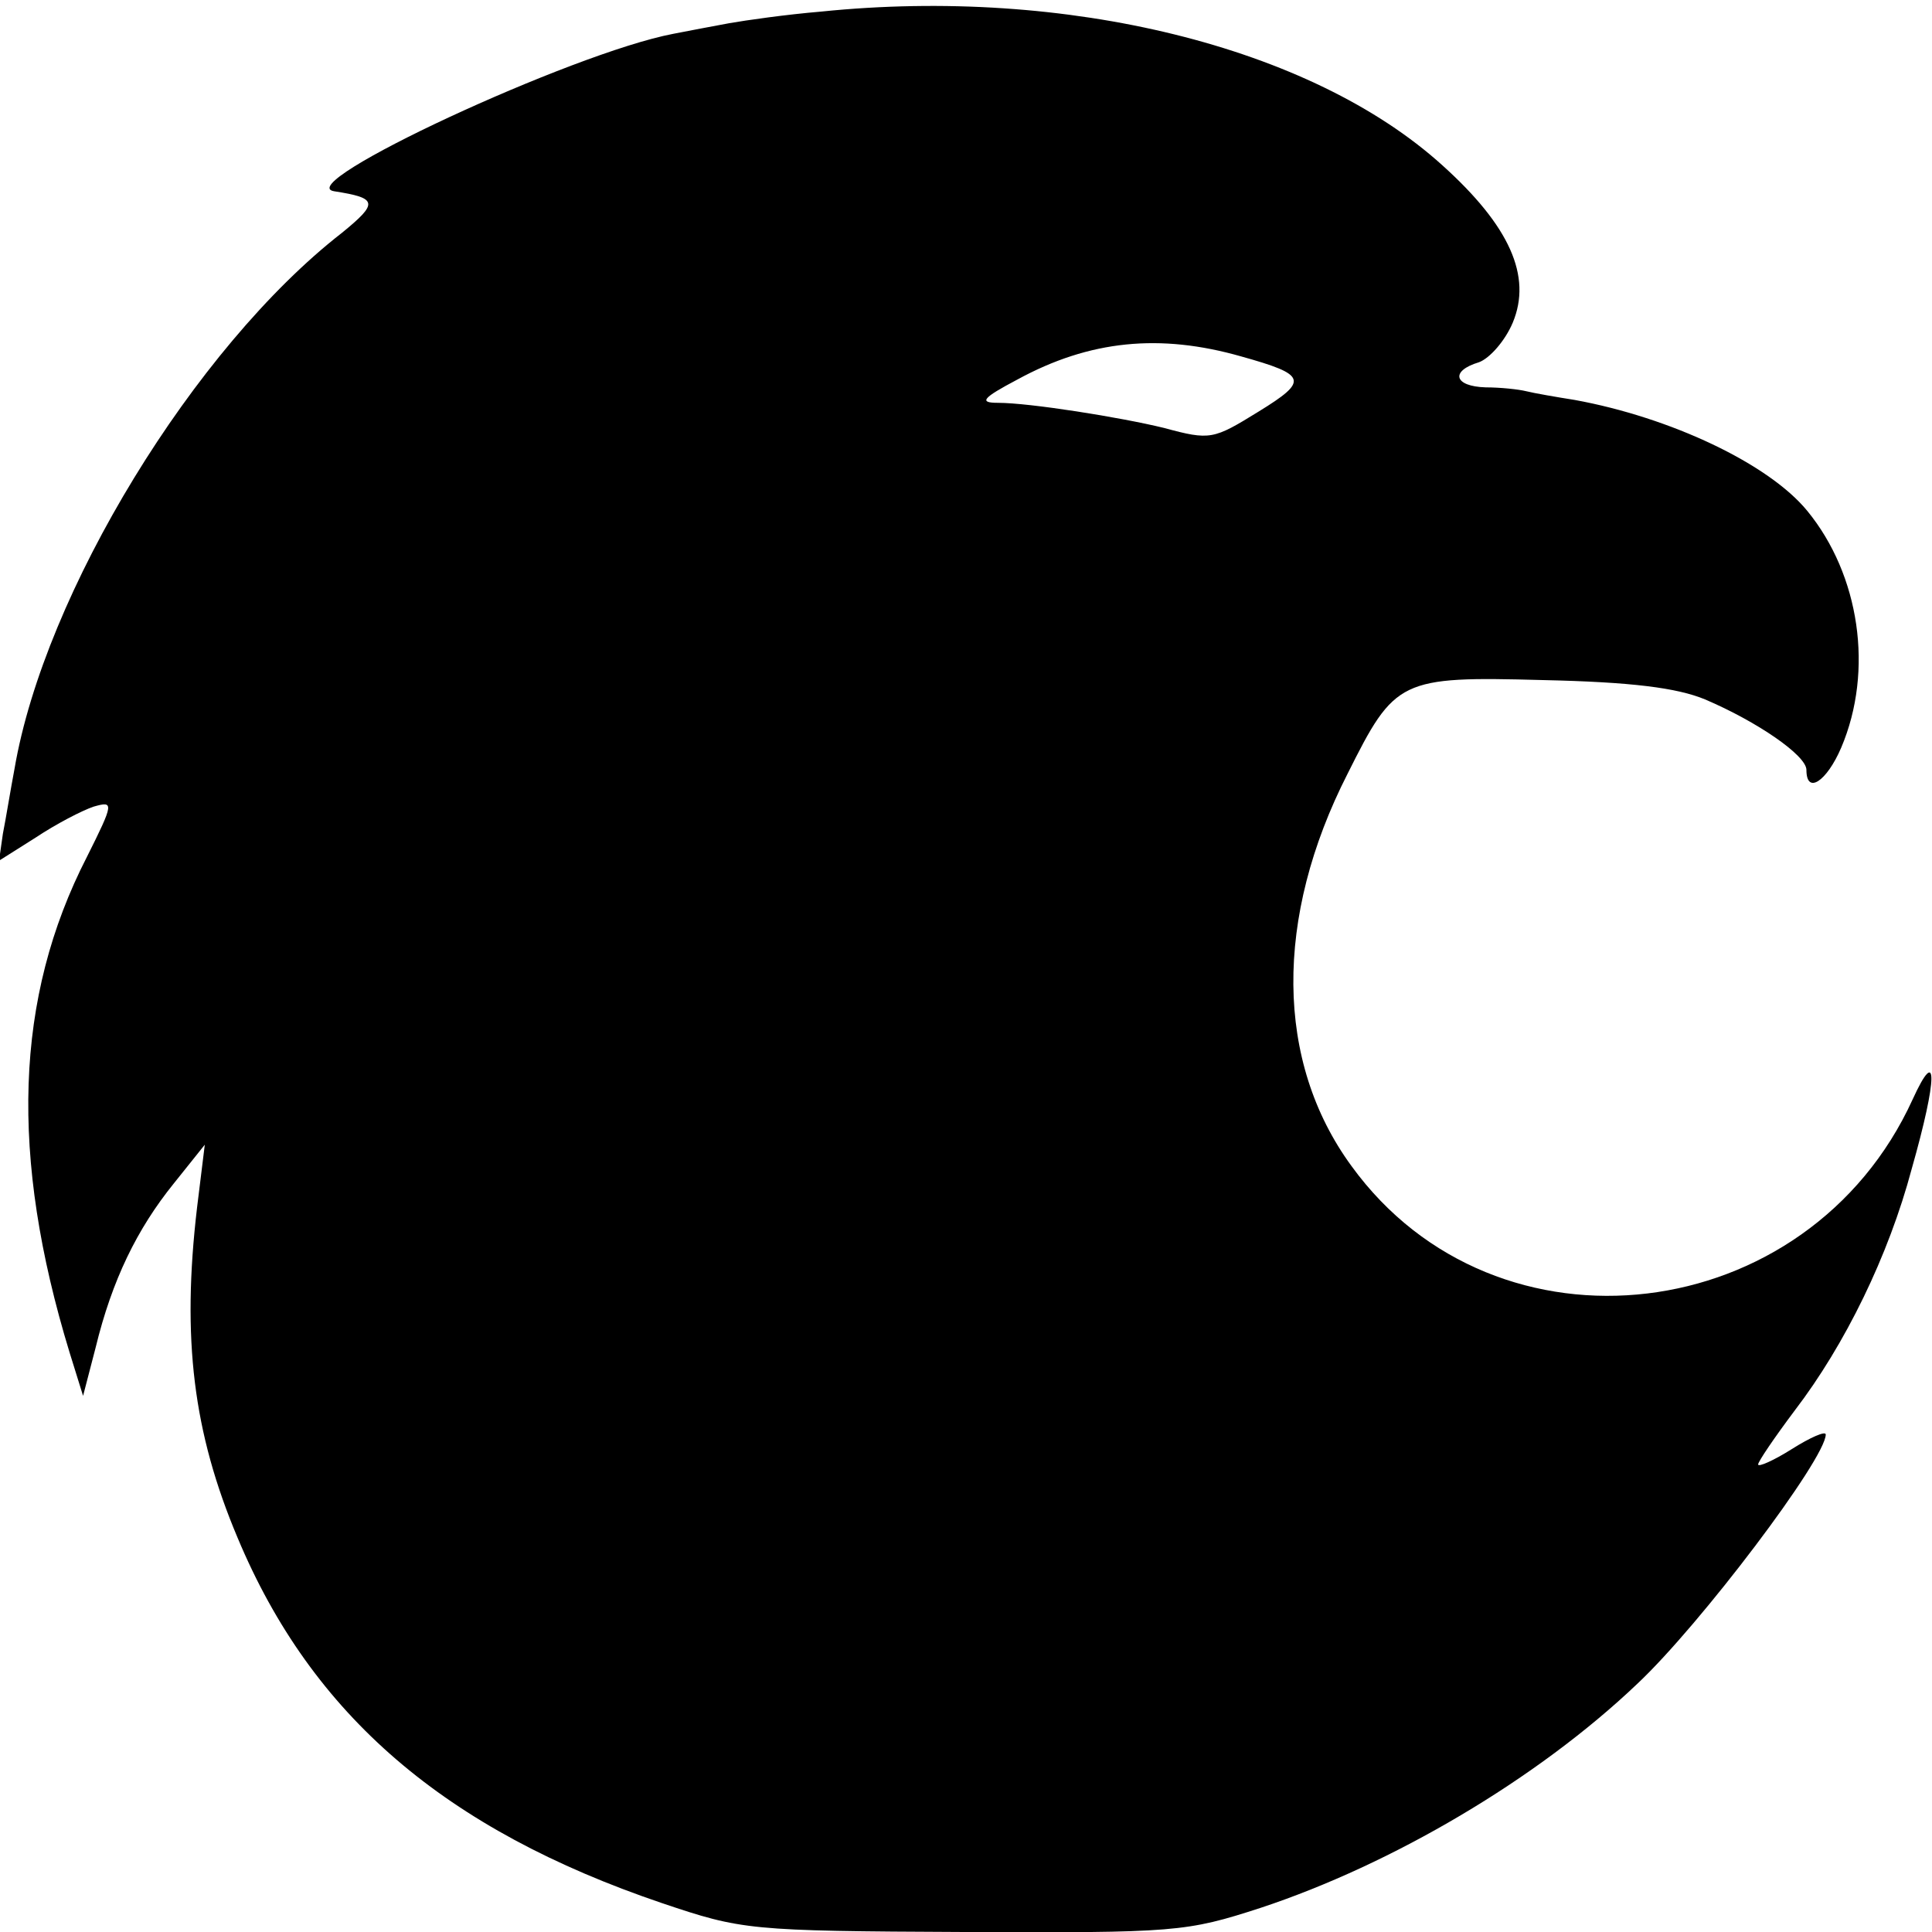
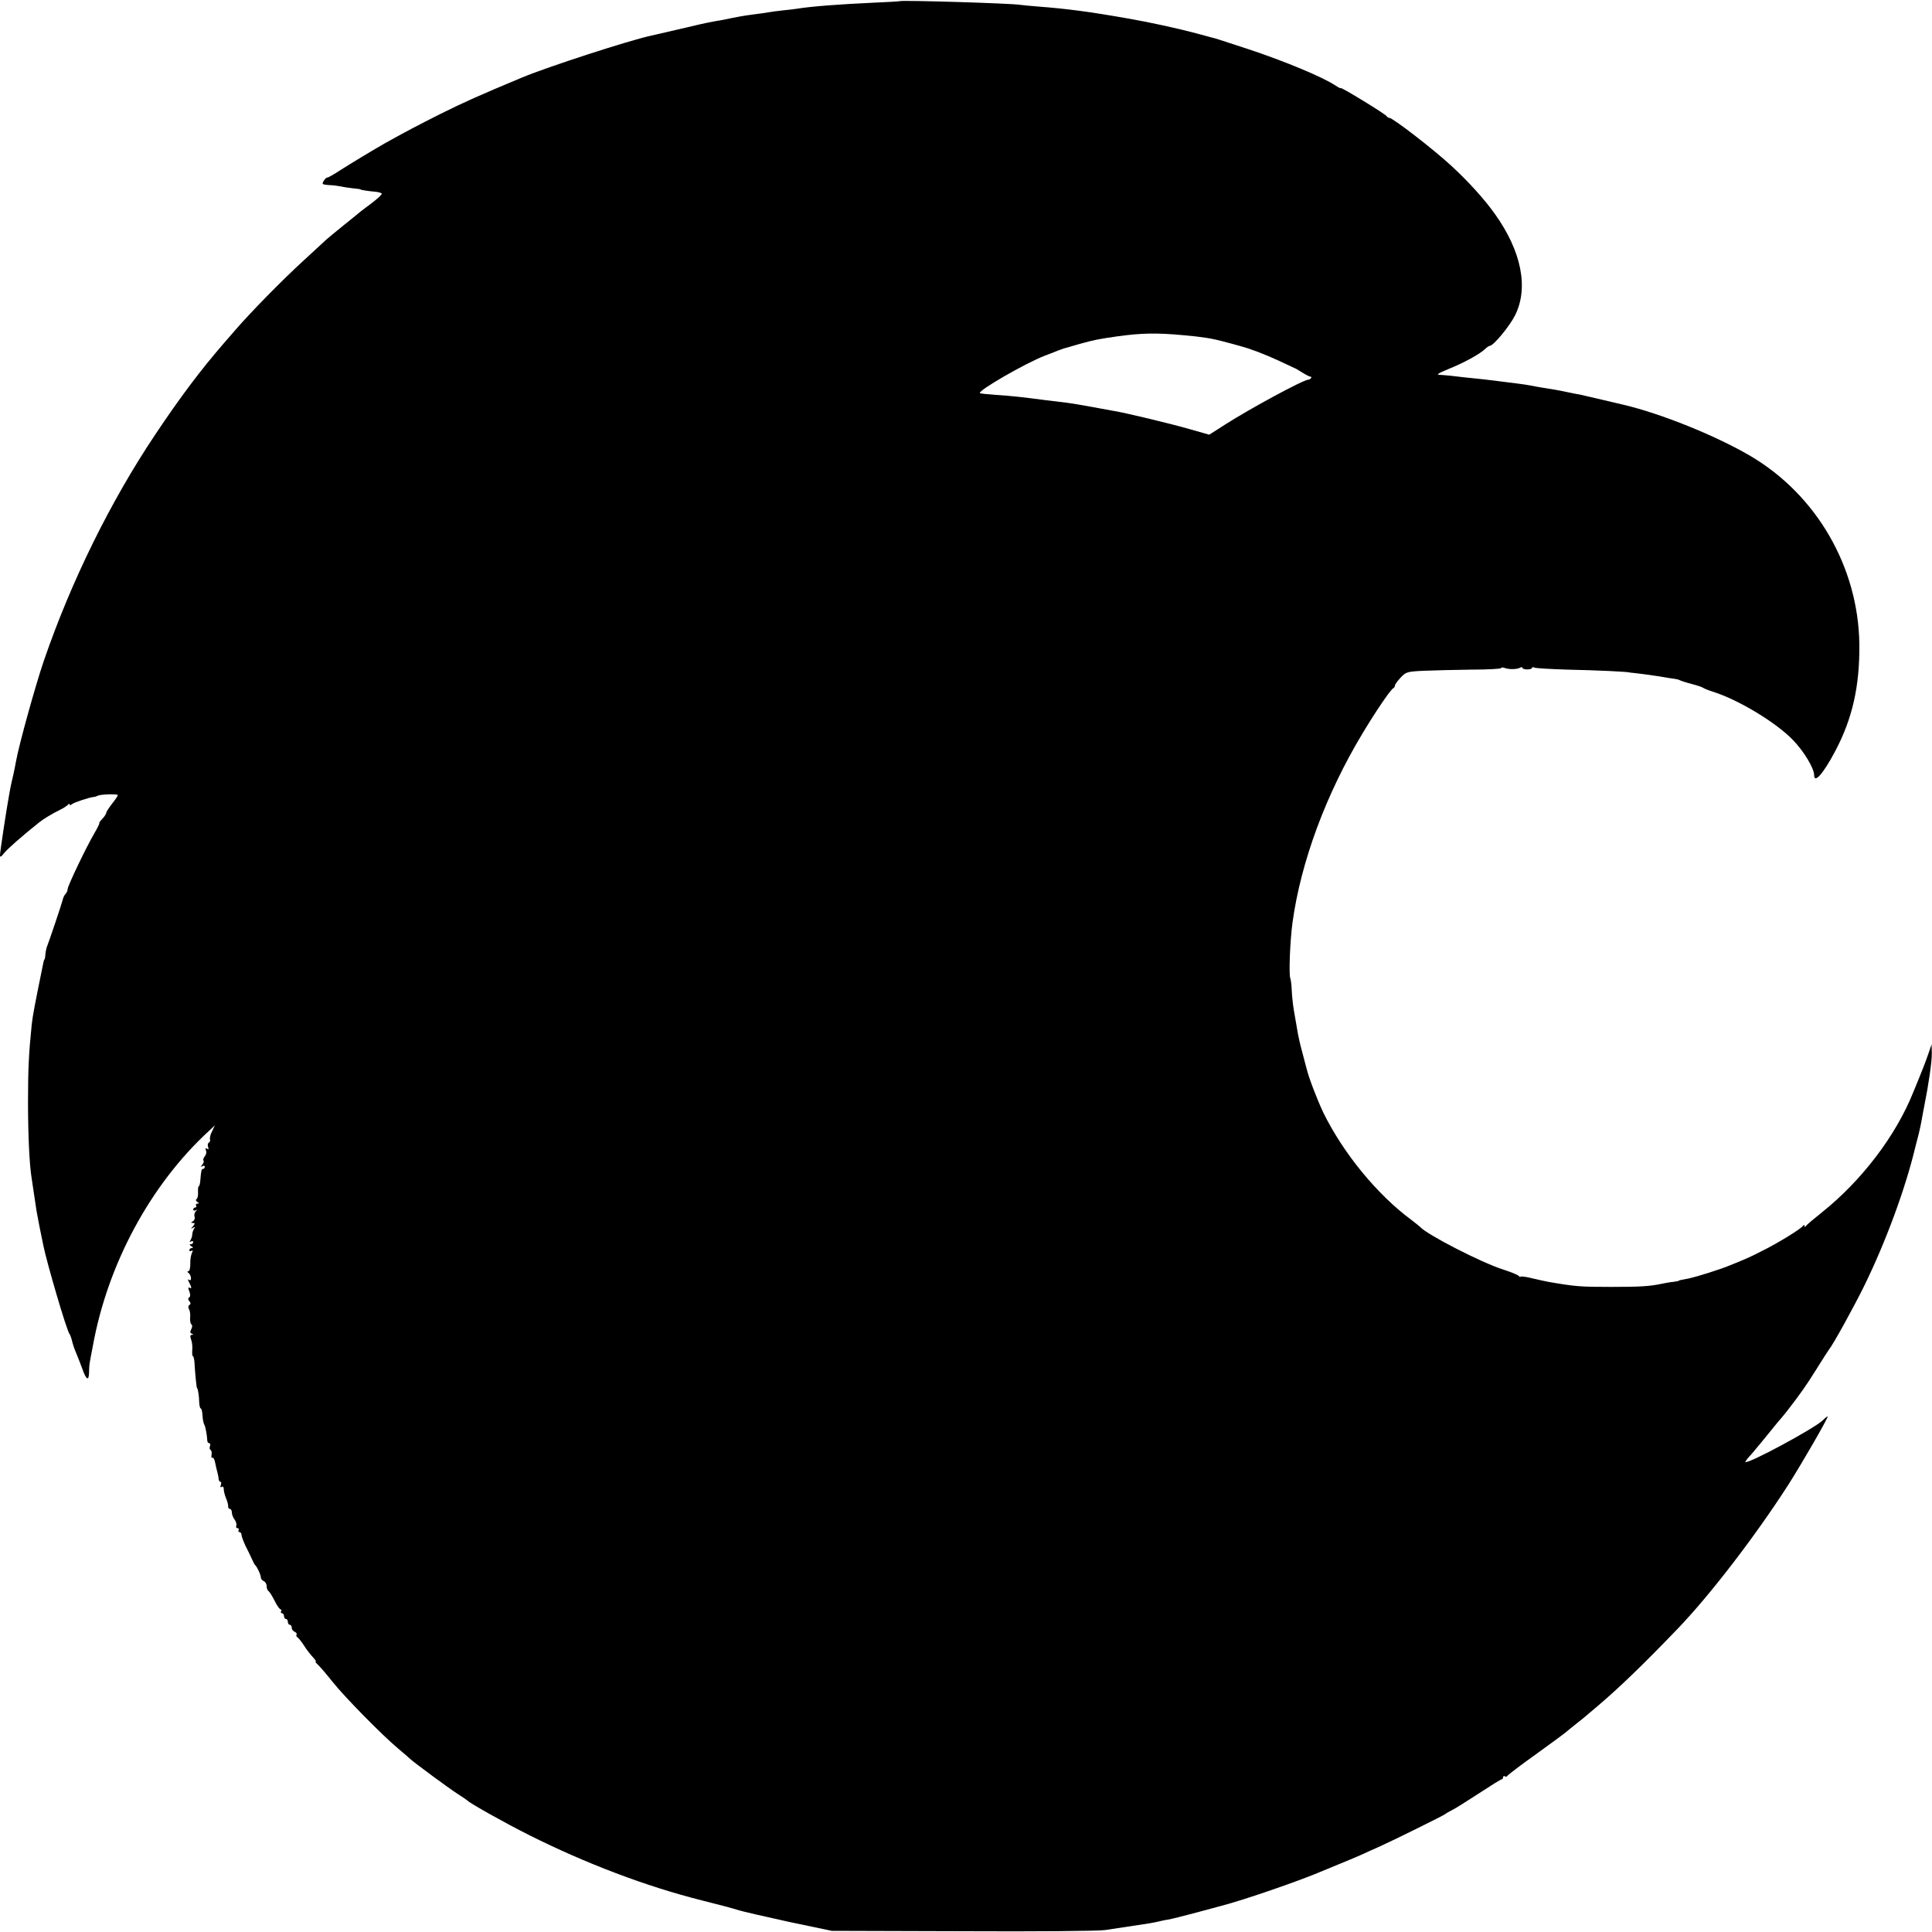
- <svg xmlns="http://www.w3.org/2000/svg" version="1.0" width="200pt" height="200pt" viewBox="0 0 200 200" preserveAspectRatio="xMidYMid meet">
-   <g transform="translate(0,200) scale(0.1,-0.1)" fill="#000000" stroke="none">
-     <path d="M850 1988 c-36 -3 -78 -9 -95 -12 -16 -3 -43 -8 -58 -11 -105 -20 -397 -156 -351 -163 45 -7 46 -12 8 -43 -153 -119 -308 -373 -339 -555 -4 -21 -9 -52 -12 -67 l-4 -28 38 24 c21 14 48 28 60 32 21 6 21 4 -7 -52 -75 -146 -80 -310 -18 -513 l14 -45 13 50 c17 70 43 123 81 170 l32 40 -8 -65 c-16 -136 -4 -233 42 -342 77 -184 215 -302 439 -378 83 -28 90 -29 313 -30 219 -1 230 0 307 25 136 45 286 133 390 232 65 61 195 233 195 258 0 4 -16 -3 -35 -15 -19 -12 -35 -19 -35 -16 0 3 17 28 38 56 52 68 97 160 121 250 27 95 27 129 1 72 -108 -237 -431 -276 -581 -69 -79 108 -80 257 -4 406 49 98 54 101 202 97 92 -2 139 -8 168 -20 54 -23 105 -58 105 -73 0 -26 21 -12 36 23 34 80 19 179 -35 245 -40 49 -142 97 -241 115 -19 3 -42 7 -50 9 -8 2 -27 4 -42 4 -33 1 -37 17 -7 26 11 4 27 22 35 41 20 48 -3 100 -73 163 -136 123 -389 185 -643 159z m435 -357 c68 -19 70 -25 18 -57 -47 -29 -50 -30 -98 -17 -45 11 -139 26 -172 26 -20 0 -16 5 20 24 75 41 148 48 232 24z" />
+ <svg xmlns="http://www.w3.org/2000/svg" version="1.0" width="1000pt" height="1000pt" viewBox="0 0 1000 1000" preserveAspectRatio="xMidYMid meet">
+   <g transform="translate(0,1000) scale(0.1,-0.1)" fill="#000000" stroke="none">
+     <path d="M4657 9994 c-1 -1 -63 -5 -137 -8 -176 -8 -320 -19 -394 -31 -11 -2 -46 -6 -76 -9 -30 -3 -64 -8 -75 -10 -11 -2 -42 -7 -70 -10 -61 -8 -76 -11 -175 -31 -14 -2 -36 -6 -50 -9 -14 -2 -86 -18 -160 -36 -74 -17 -143 -33 -152 -35 -118 -26 -530 -160 -663 -215 -230 -96 -301 -128 -426 -190 -121 -61 -178 -91 -284 -150 -58 -33 -181 -107 -237 -143 -32 -21 -61 -37 -64 -36 -7 1 -24 -21 -24 -32 0 -3 15 -6 33 -7 17 0 46 -4 62 -7 17 -4 46 -8 65 -10 19 -2 35 -4 35 -5 0 -3 40 -9 73 -12 18 -1 35 -6 38 -10 2 -4 -21 -26 -53 -50 -32 -24 -60 -45 -63 -48 -3 -3 -39 -32 -80 -65 -41 -33 -82 -67 -91 -75 -8 -8 -61 -56 -116 -107 -115 -105 -278 -272 -353 -359 -14 -16 -41 -47 -60 -69 -123 -142 -226 -279 -357 -475 -232 -347 -435 -759 -576 -1170 -42 -122 -129 -435 -144 -520 -2 -14 -9 -45 -14 -70 -6 -25 -13 -55 -15 -67 -2 -13 -6 -35 -9 -50 -13 -71 -45 -283 -45 -299 0 -13 5 -10 21 10 17 22 95 90 180 158 22 18 68 46 109 66 19 9 38 22 42 27 4 6 8 6 8 1 0 -5 6 -4 13 2 11 9 90 35 112 37 6 0 15 3 20 6 14 8 105 11 105 3 0 -3 -13 -23 -30 -44 -16 -21 -30 -42 -30 -47 0 -5 -9 -19 -20 -31 -12 -12 -18 -22 -16 -22 3 0 -8 -23 -25 -52 -42 -71 -139 -274 -139 -290 0 -8 -5 -19 -10 -24 -6 -6 -13 -19 -15 -30 -5 -21 -72 -220 -82 -244 -3 -8 -7 -26 -8 -40 -1 -14 -3 -25 -4 -25 -2 0 -4 -7 -6 -15 -46 -225 -56 -278 -61 -325 -15 -147 -19 -230 -19 -395 0 -174 7 -328 19 -400 5 -32 18 -119 22 -147 1 -12 10 -57 18 -100 9 -43 18 -87 20 -98 18 -90 121 -442 136 -460 4 -5 10 -23 14 -40 4 -16 13 -43 21 -60 7 -16 20 -51 30 -77 21 -61 35 -69 36 -21 0 21 2 45 4 53 1 8 8 44 15 80 76 425 298 837 600 1115 l32 30 -14 -30 c-9 -16 -13 -35 -11 -42 2 -6 0 -14 -6 -17 -6 -4 -7 -14 -4 -23 4 -11 3 -14 -5 -9 -8 5 -10 2 -6 -9 4 -8 1 -22 -6 -30 -7 -9 -10 -18 -7 -22 4 -3 1 -13 -6 -21 -9 -13 -9 -14 1 -8 6 4 12 2 12 -3 0 -6 -4 -11 -8 -11 -9 0 -11 -7 -15 -58 -1 -17 -5 -32 -8 -32 -3 0 -5 -14 -4 -30 1 -17 -2 -33 -8 -37 -5 -3 -3 -9 4 -14 11 -7 11 -9 1 -9 -7 0 -10 -4 -7 -10 3 -5 1 -10 -4 -10 -6 0 -11 -5 -11 -11 0 -5 6 -7 13 -3 9 5 9 4 0 -6 -6 -7 -9 -19 -6 -27 3 -8 0 -19 -8 -24 -12 -7 -12 -9 0 -9 11 0 11 -3 0 -17 -12 -14 -12 -16 0 -8 11 6 12 5 5 -6 -5 -8 -9 -21 -9 -29 0 -8 -4 -21 -9 -29 -6 -10 -5 -12 2 -7 7 4 12 2 12 -3 0 -6 -6 -11 -12 -11 -9 0 -8 -4 2 -10 10 -6 11 -10 3 -10 -7 0 -13 -5 -13 -11 0 -5 5 -7 11 -3 8 4 8 1 2 -12 -5 -11 -9 -36 -8 -56 0 -21 -4 -38 -10 -38 -6 0 -7 -3 0 -8 15 -10 19 -46 5 -37 -9 6 -9 2 -1 -13 14 -26 14 -35 1 -27 -7 4 -7 -2 0 -19 6 -17 6 -27 -1 -32 -7 -4 -6 -10 1 -19 8 -9 8 -15 0 -20 -6 -4 -7 -13 -1 -23 5 -9 7 -29 5 -44 -1 -15 2 -30 7 -33 5 -4 5 -13 -1 -25 -7 -13 -6 -20 3 -23 9 -4 9 -6 0 -6 -9 -1 -10 -8 -4 -24 5 -12 8 -37 6 -55 -1 -18 0 -32 4 -32 3 0 7 -17 8 -38 2 -41 10 -127 13 -127 4 0 11 -43 11 -72 1 -18 4 -33 8 -33 4 0 8 -16 9 -35 1 -20 5 -41 9 -48 6 -10 14 -50 16 -84 0 -7 5 -13 10 -13 5 0 7 -7 4 -15 -4 -8 -2 -17 3 -20 5 -3 7 -14 5 -25 -2 -12 0 -18 4 -15 5 2 11 -8 14 -23 3 -15 8 -38 12 -52 4 -14 7 -31 7 -37 1 -7 5 -13 9 -13 5 0 5 -7 2 -17 -4 -10 -2 -14 5 -9 6 4 10 -1 10 -11 0 -10 5 -31 12 -48 7 -16 12 -36 11 -42 -1 -7 3 -13 9 -13 5 0 10 -8 10 -18 0 -10 6 -27 14 -37 8 -11 12 -25 9 -32 -3 -7 0 -13 7 -13 6 0 8 -4 5 -10 -3 -5 -1 -10 4 -10 6 0 11 -6 11 -14 0 -8 10 -34 21 -58 12 -23 27 -54 33 -68 6 -14 13 -27 16 -30 12 -12 30 -51 30 -64 0 -8 7 -16 15 -20 8 -3 15 -14 15 -25 0 -11 4 -22 9 -26 6 -3 20 -26 32 -50 12 -25 27 -45 31 -45 5 0 6 -4 3 -10 -3 -5 -1 -10 4 -10 6 0 11 -7 11 -15 0 -8 5 -15 10 -15 6 0 10 -7 10 -15 0 -8 5 -15 10 -15 6 0 10 -7 10 -15 0 -9 7 -18 15 -21 8 -4 13 -10 10 -14 -3 -5 -1 -12 5 -15 6 -4 21 -23 34 -43 13 -21 34 -47 45 -59 12 -13 19 -23 15 -23 -4 0 2 -8 12 -17 11 -10 45 -50 76 -89 62 -78 255 -274 337 -343 30 -25 59 -50 65 -56 19 -18 199 -151 246 -181 25 -16 47 -31 50 -34 14 -15 193 -115 316 -177 295 -148 608 -267 899 -340 77 -19 159 -41 181 -48 23 -8 143 -35 265 -62 l224 -47 675 -2 c388 -2 703 1 740 6 59 9 130 20 230 35 19 3 42 8 50 10 8 2 29 7 45 9 17 3 82 19 145 36 63 17 122 33 130 35 114 29 419 134 535 185 22 9 60 25 85 35 25 10 70 29 100 42 30 14 75 34 100 45 67 30 334 162 340 168 3 3 18 12 34 20 17 8 80 48 140 87 61 40 114 73 118 73 4 0 8 5 8 11 0 5 4 8 9 5 5 -4 11 -2 13 2 1 4 68 55 148 112 80 58 150 109 156 115 6 5 25 21 43 35 18 14 38 30 44 35 7 6 41 35 77 65 115 98 234 213 414 400 167 174 400 477 573 746 68 107 203 340 203 352 0 3 -12 -6 -27 -21 -45 -42 -387 -227 -399 -214 -2 1 13 21 33 42 19 22 60 72 91 110 31 39 61 75 67 81 5 6 20 24 32 40 62 80 95 127 146 209 31 50 60 95 64 100 22 27 125 214 180 325 114 232 216 509 268 728 3 9 9 37 16 62 6 25 13 56 15 70 2 14 9 48 14 75 23 115 40 233 39 275 l-1 45 -17 -50 c-10 -27 -21 -59 -26 -70 -4 -11 -27 -68 -51 -126 -91 -228 -268 -460 -476 -626 -40 -32 -76 -62 -80 -68 -5 -7 -8 -7 -8 0 0 6 -3 6 -8 0 -10 -16 -136 -93 -212 -130 -60 -31 -83 -41 -165 -74 -49 -21 -172 -59 -212 -68 -50 -9 -53 -10 -55 -13 -2 -1 -14 -3 -28 -5 -14 -1 -41 -6 -60 -10 -62 -13 -112 -16 -260 -16 -162 0 -185 2 -325 26 -11 2 -48 10 -82 18 -35 9 -63 12 -63 9 0 -4 -4 -2 -8 3 -4 6 -41 21 -82 34 -115 37 -395 181 -430 221 -3 3 -23 19 -45 36 -176 130 -351 343 -455 554 -31 65 -76 182 -86 225 -2 6 -12 45 -23 87 -12 42 -23 94 -26 115 -4 21 -11 65 -17 98 -6 33 -11 83 -12 110 -1 28 -5 55 -7 60 -9 17 -2 195 11 290 43 313 173 665 363 980 69 115 146 228 159 233 4 2 8 8 8 13 0 6 13 24 29 41 28 30 34 32 118 36 48 2 159 5 245 6 87 0 158 4 158 8 0 4 8 4 17 1 23 -9 66 -8 81 1 7 4 12 4 12 -1 0 -4 11 -8 25 -8 14 0 25 4 25 8 0 5 5 5 10 2 6 -4 83 -8 173 -11 150 -3 322 -11 322 -15 0 0 17 -2 37 -4 20 -2 70 -9 110 -15 40 -7 80 -13 88 -14 9 -1 20 -4 25 -7 6 -3 33 -12 60 -19 28 -7 55 -16 60 -20 6 -4 28 -13 50 -20 132 -41 329 -160 416 -251 56 -58 109 -146 109 -181 0 -46 47 7 109 124 89 168 127 336 125 553 -5 399 -221 773 -564 975 -177 104 -461 219 -657 265 -91 22 -202 47 -218 51 -11 2 -43 8 -71 14 -51 11 -71 14 -134 24 -19 3 -46 8 -60 11 -13 2 -40 7 -60 9 -67 9 -137 17 -176 22 -91 9 -141 15 -174 19 -19 2 -46 4 -60 5 -17 0 -4 9 45 29 82 33 160 76 189 102 11 11 23 19 27 19 19 0 103 102 131 158 71 142 33 332 -104 524 -55 77 -136 167 -224 248 -90 84 -305 250 -323 250 -5 0 -11 4 -13 8 -4 10 -238 153 -238 146 0 -3 -12 3 -27 13 -66 44 -265 127 -453 189 -170 56 -172 56 -185 59 -6 2 -44 12 -85 23 -94 25 -240 57 -350 76 -198 35 -319 51 -465 62 -38 3 -81 7 -95 9 -47 8 -616 25 -623 19z m1468 -1729 c93 -8 145 -16 205 -32 30 -8 69 -18 85 -23 57 -15 128 -42 204 -77 42 -20 78 -37 81 -38 3 0 21 -11 40 -23 19 -12 39 -22 44 -22 10 0 -2 -15 -12 -15 -27 -1 -302 -150 -430 -232 l-83 -53 -102 29 c-101 29 -334 85 -392 94 -16 3 -70 13 -120 22 -49 9 -103 18 -120 20 -16 2 -68 8 -115 14 -122 16 -165 21 -255 27 -43 3 -81 7 -83 9 -13 12 235 155 336 194 26 10 56 21 67 26 11 4 25 9 30 11 6 1 42 12 80 23 79 22 100 26 205 41 120 16 194 18 335 5z" />
  </g>
</svg>
